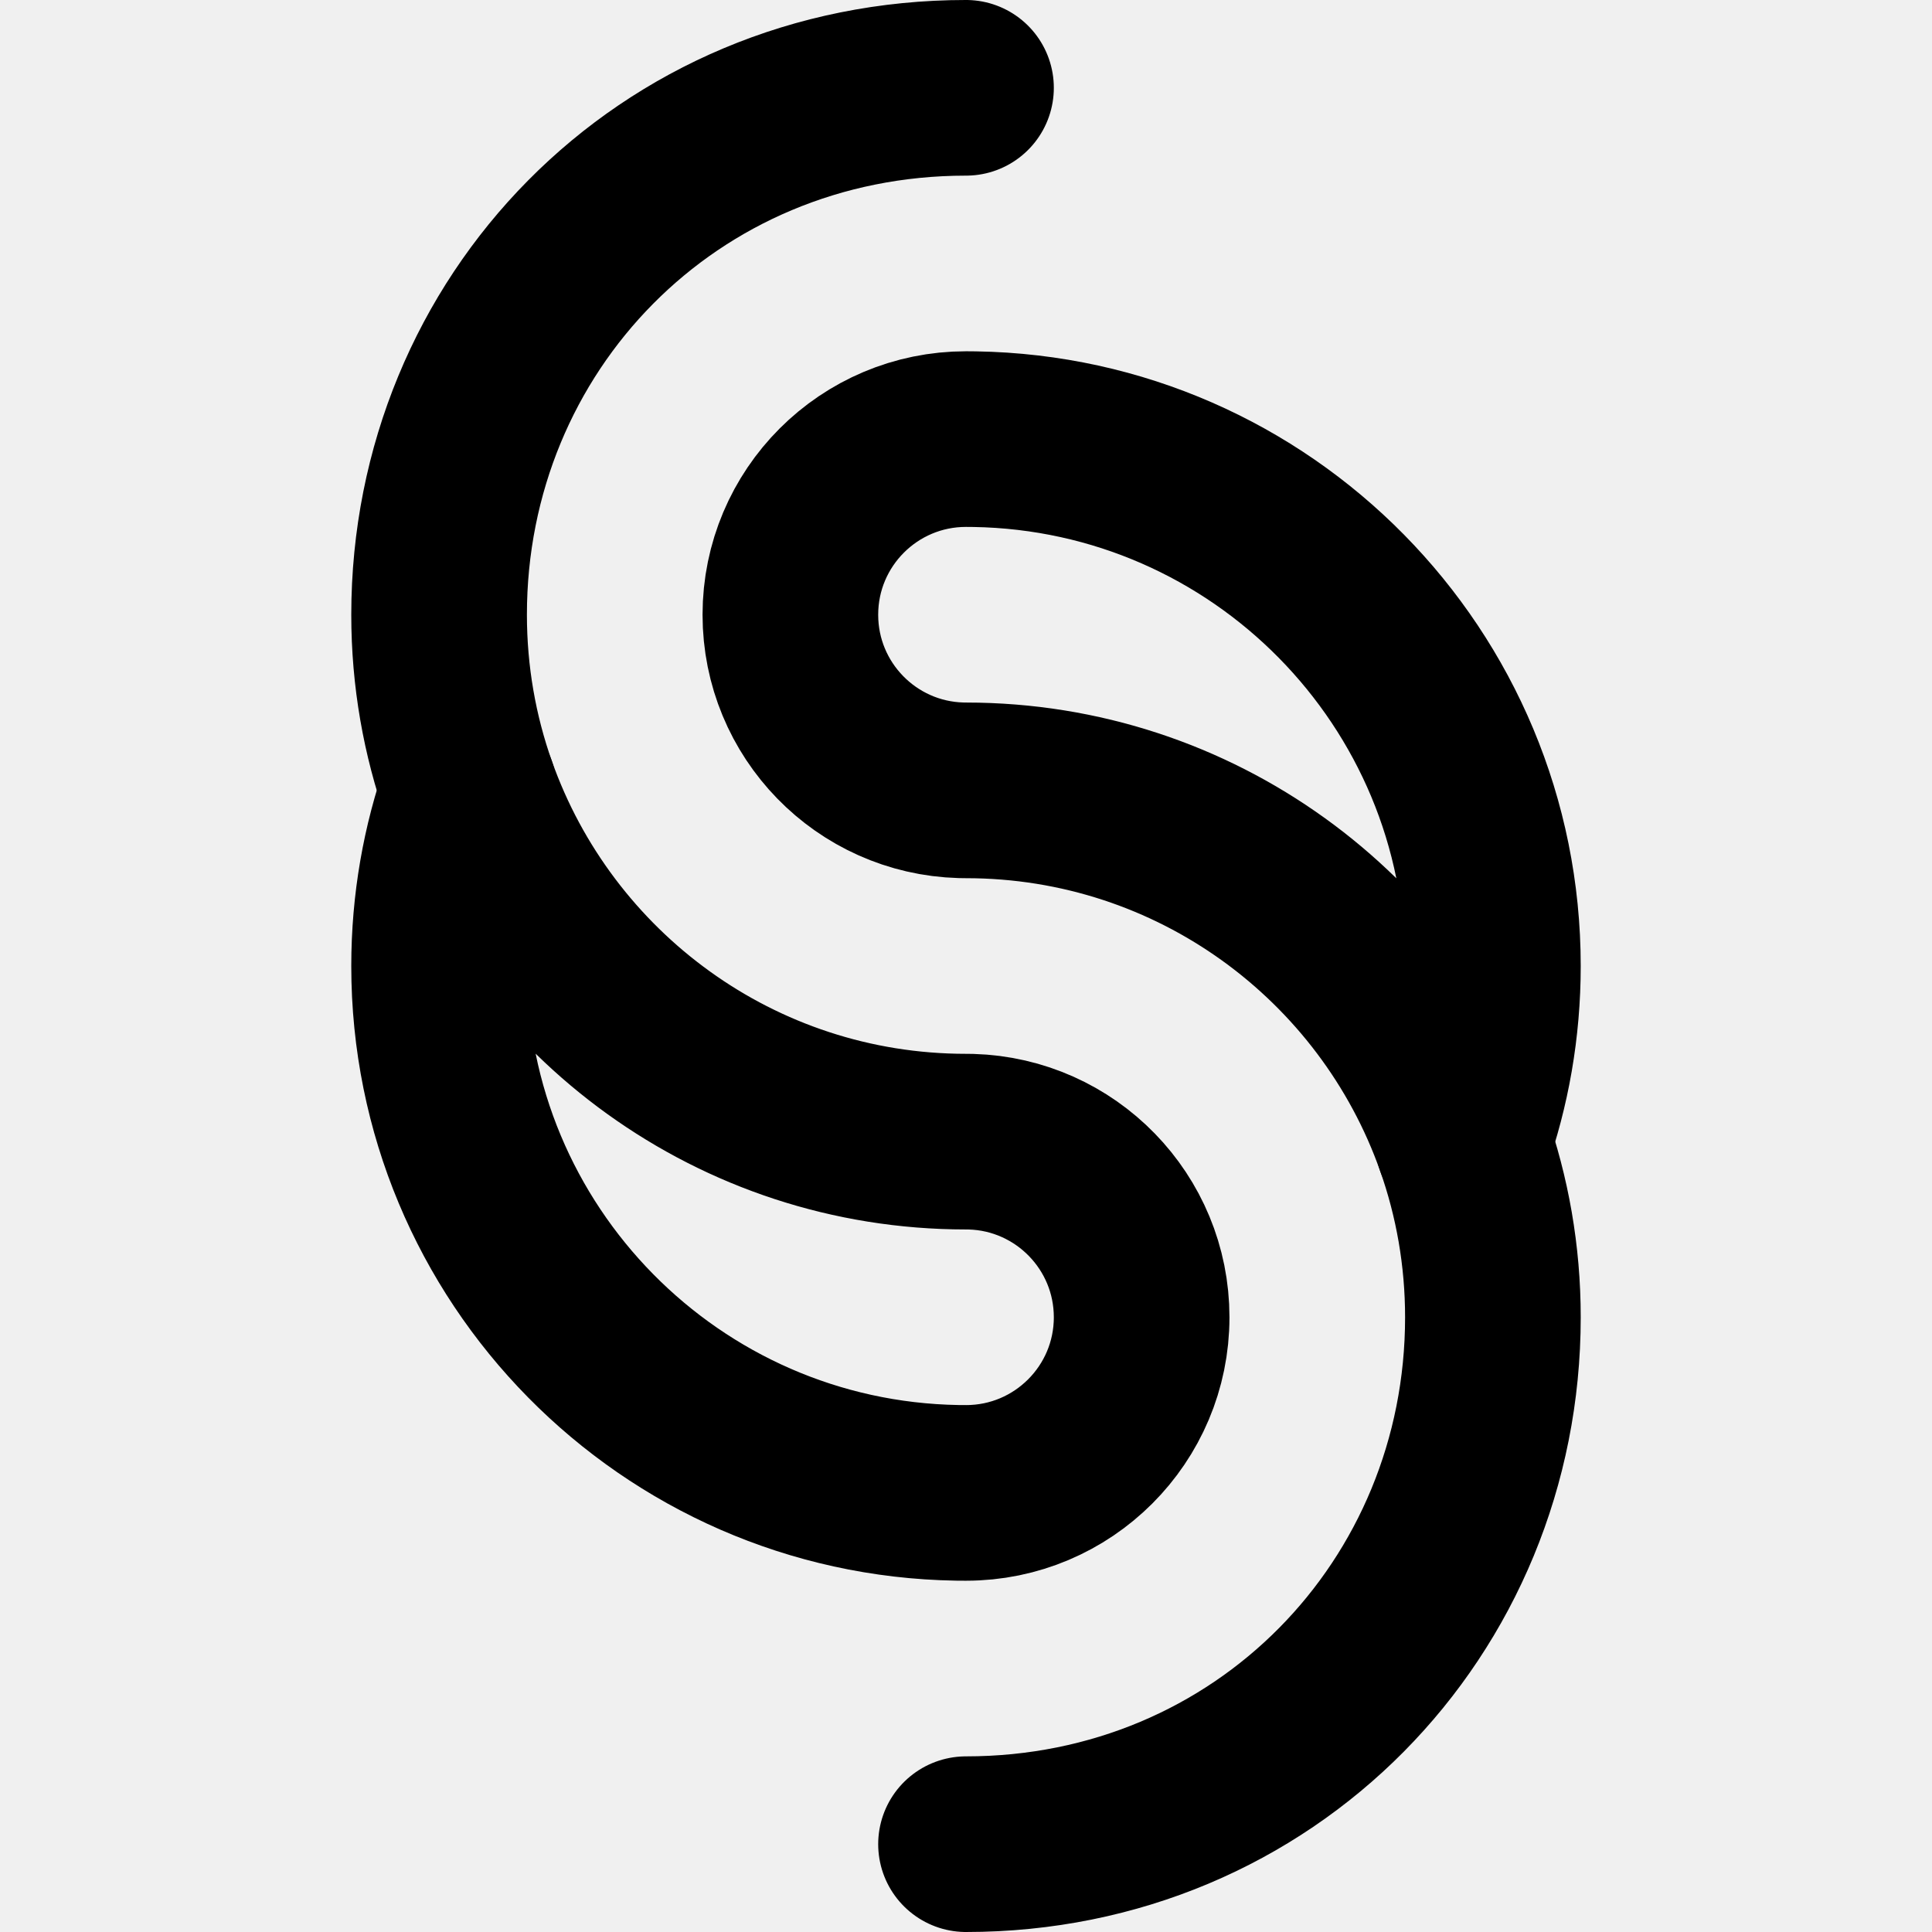
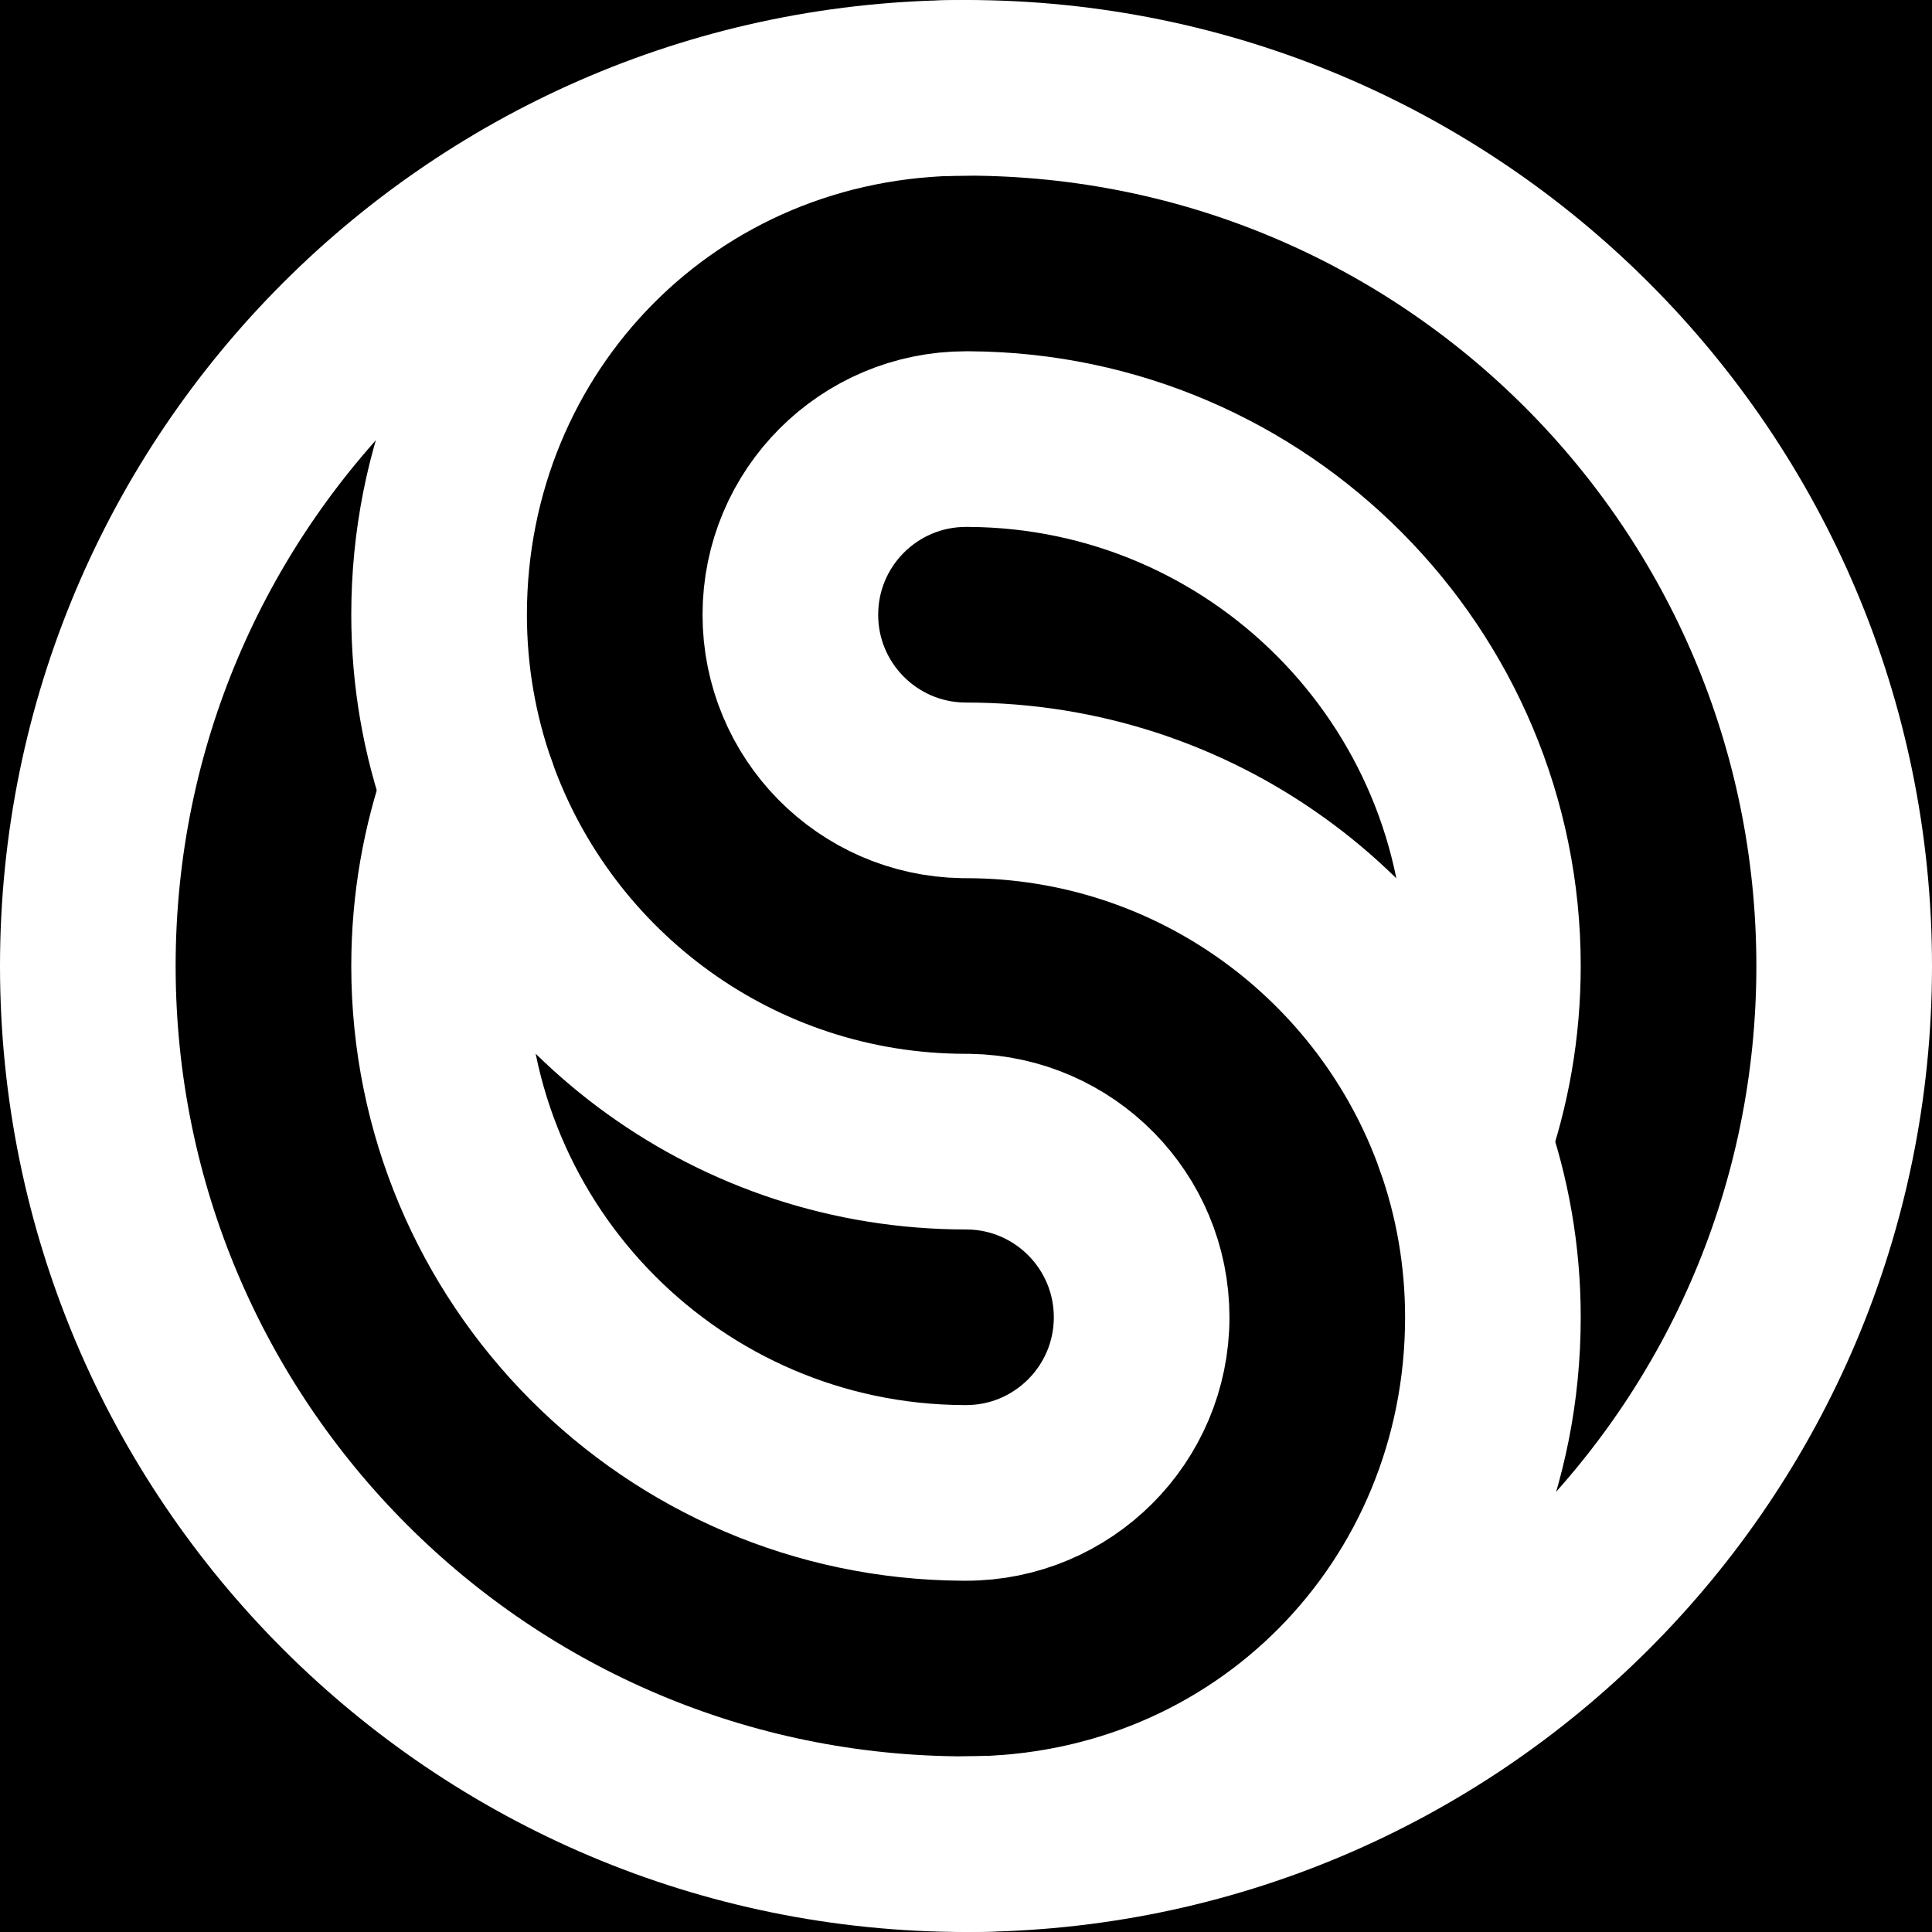
- <svg xmlns="http://www.w3.org/2000/svg" width="100px" height="100px" viewBox="0 0 100 100" version="1.1">
-   <g id="2024/05" stroke="none" stroke-width="1" fill="none" fill-rule="evenodd" stroke-linecap="round" stroke-linejoin="round">
-     <g id="2024/Isotipo/Round" transform="translate(4.5455, 4.5455)" stroke="#000000" stroke-width="9.091">
-       <particles id="Oval" cx="45.455" cy="45.455" r="45.455" />
-       <g id="Ying-Yang" transform="translate(18.1818, 18.1818)">
-         <path d="M27.009,18.178 C22.11,18.039 18.182,14.024 18.182,9.091 C18.182,4.07 22.252,-3.55271368e-15 27.273,-3.55271368e-15 L27.724,0.004 C42.578,0.244 54.545,12.361 54.545,27.273 C54.545,30.461 53.999,33.521 52.993,36.364 C49.25,25.771 39.148,18.182 27.273,18.182 Z M27.536,36.367 C32.435,36.507 36.364,40.522 36.364,45.455 C36.364,50.475 32.293,54.545 27.273,54.545 L26.822,54.542 C11.967,54.301 -3.55271368e-15,42.184 -3.55271368e-15,27.273 C-3.55271368e-15,24.085 0.547,21.025 1.552,18.181 C5.296,28.774 15.398,36.364 27.273,36.364 Z" id="YingYang" />
-       </g>
-       <g id="S" transform="translate(18.1818, 0)">
-         <path d="M1.552,8.8817842e-16 C0.547,2.844 0,5.904 0,9.092 C0,24.154 11.818,36.365 27.273,36.365" id="Path" transform="translate(13.6364, 18.1823) scale(1, -1) translate(-13.6364, -18.1823)" />
-         <path d="M28.825,54.545 C27.82,57.388 27.273,60.448 27.273,63.636 C27.273,78.699 39.091,90.909 54.545,90.909" id="Path" transform="translate(40.9091, 72.7268) scale(-1, 1) translate(-40.9091, -72.7268)" />
+ <svg xmlns="http://www.w3.org/2000/svg" width="1600px" height="1600px" viewBox="0 0 1600 1600" version="1.1" style="background: #000000;">
+   <g id="Default" stroke="none" stroke-width="1" fill="none" fill-rule="evenodd">
+     <rect fill="#000000" x="0" y="0" width="1600" height="1600" />
+     <g id="Ratios" />
+     <g id="Media" transform="translate(72.7273, 72.7273)" stroke="#FFFFFF" stroke-linecap="round" stroke-linejoin="round" stroke-width="145.455">
+       <g id="Isotipo">
+         <circle id="Oval" cx="727.273" cy="727.273" r="727.273" />
+         <g id="Ying-Yang" transform="translate(290.9091, 290.9091)">
+           <path d="M433.958,290.89 C354.735,289.605 290.909,224.984 290.909,145.455 C290.909,65.122 356.031,0 436.364,0 C437.174,0 437.982,0.007 438.789,0.02 L438.792,0.007 C678.672,1.314 872.727,196.177 872.727,436.364 C872.727,487.366 863.977,536.325 847.896,581.821 C787.992,412.334 626.358,290.909 436.364,290.909 Z M438.769,581.838 C517.992,583.122 581.818,647.744 581.818,727.273 C581.818,807.605 516.696,872.727 436.364,872.727 C435.554,872.727 434.745,872.721 433.938,872.707 L433.936,872.721 C194.056,871.414 0,676.551 0,436.364 C0,385.361 8.75,336.402 24.831,290.906 C84.735,460.393 246.369,581.818 436.364,581.818 Z" id="YingYang" />
+         </g>
+         <g id="S" transform="translate(290.9091, 0)">
+           <path d="M24.835,0 C8.752,45.499 0,94.462 0,145.469 C0,386.466 189.091,581.832 436.364,581.832" id="Path" transform="translate(218.1818, 290.9162) scale(1, -1) translate(-218.1818, -290.9162)" />
+           <path d="M461.199,872.713 C445.115,918.212 436.364,967.175 436.364,1018.182 C436.364,1259.179 625.455,1454.545 872.727,1454.545" id="Path" transform="translate(654.5455, 1163.629) scale(-1, 1) translate(-654.5455, -1163.629)" />
+         </g>
      </g>
    </g>
  </g>
</svg>
